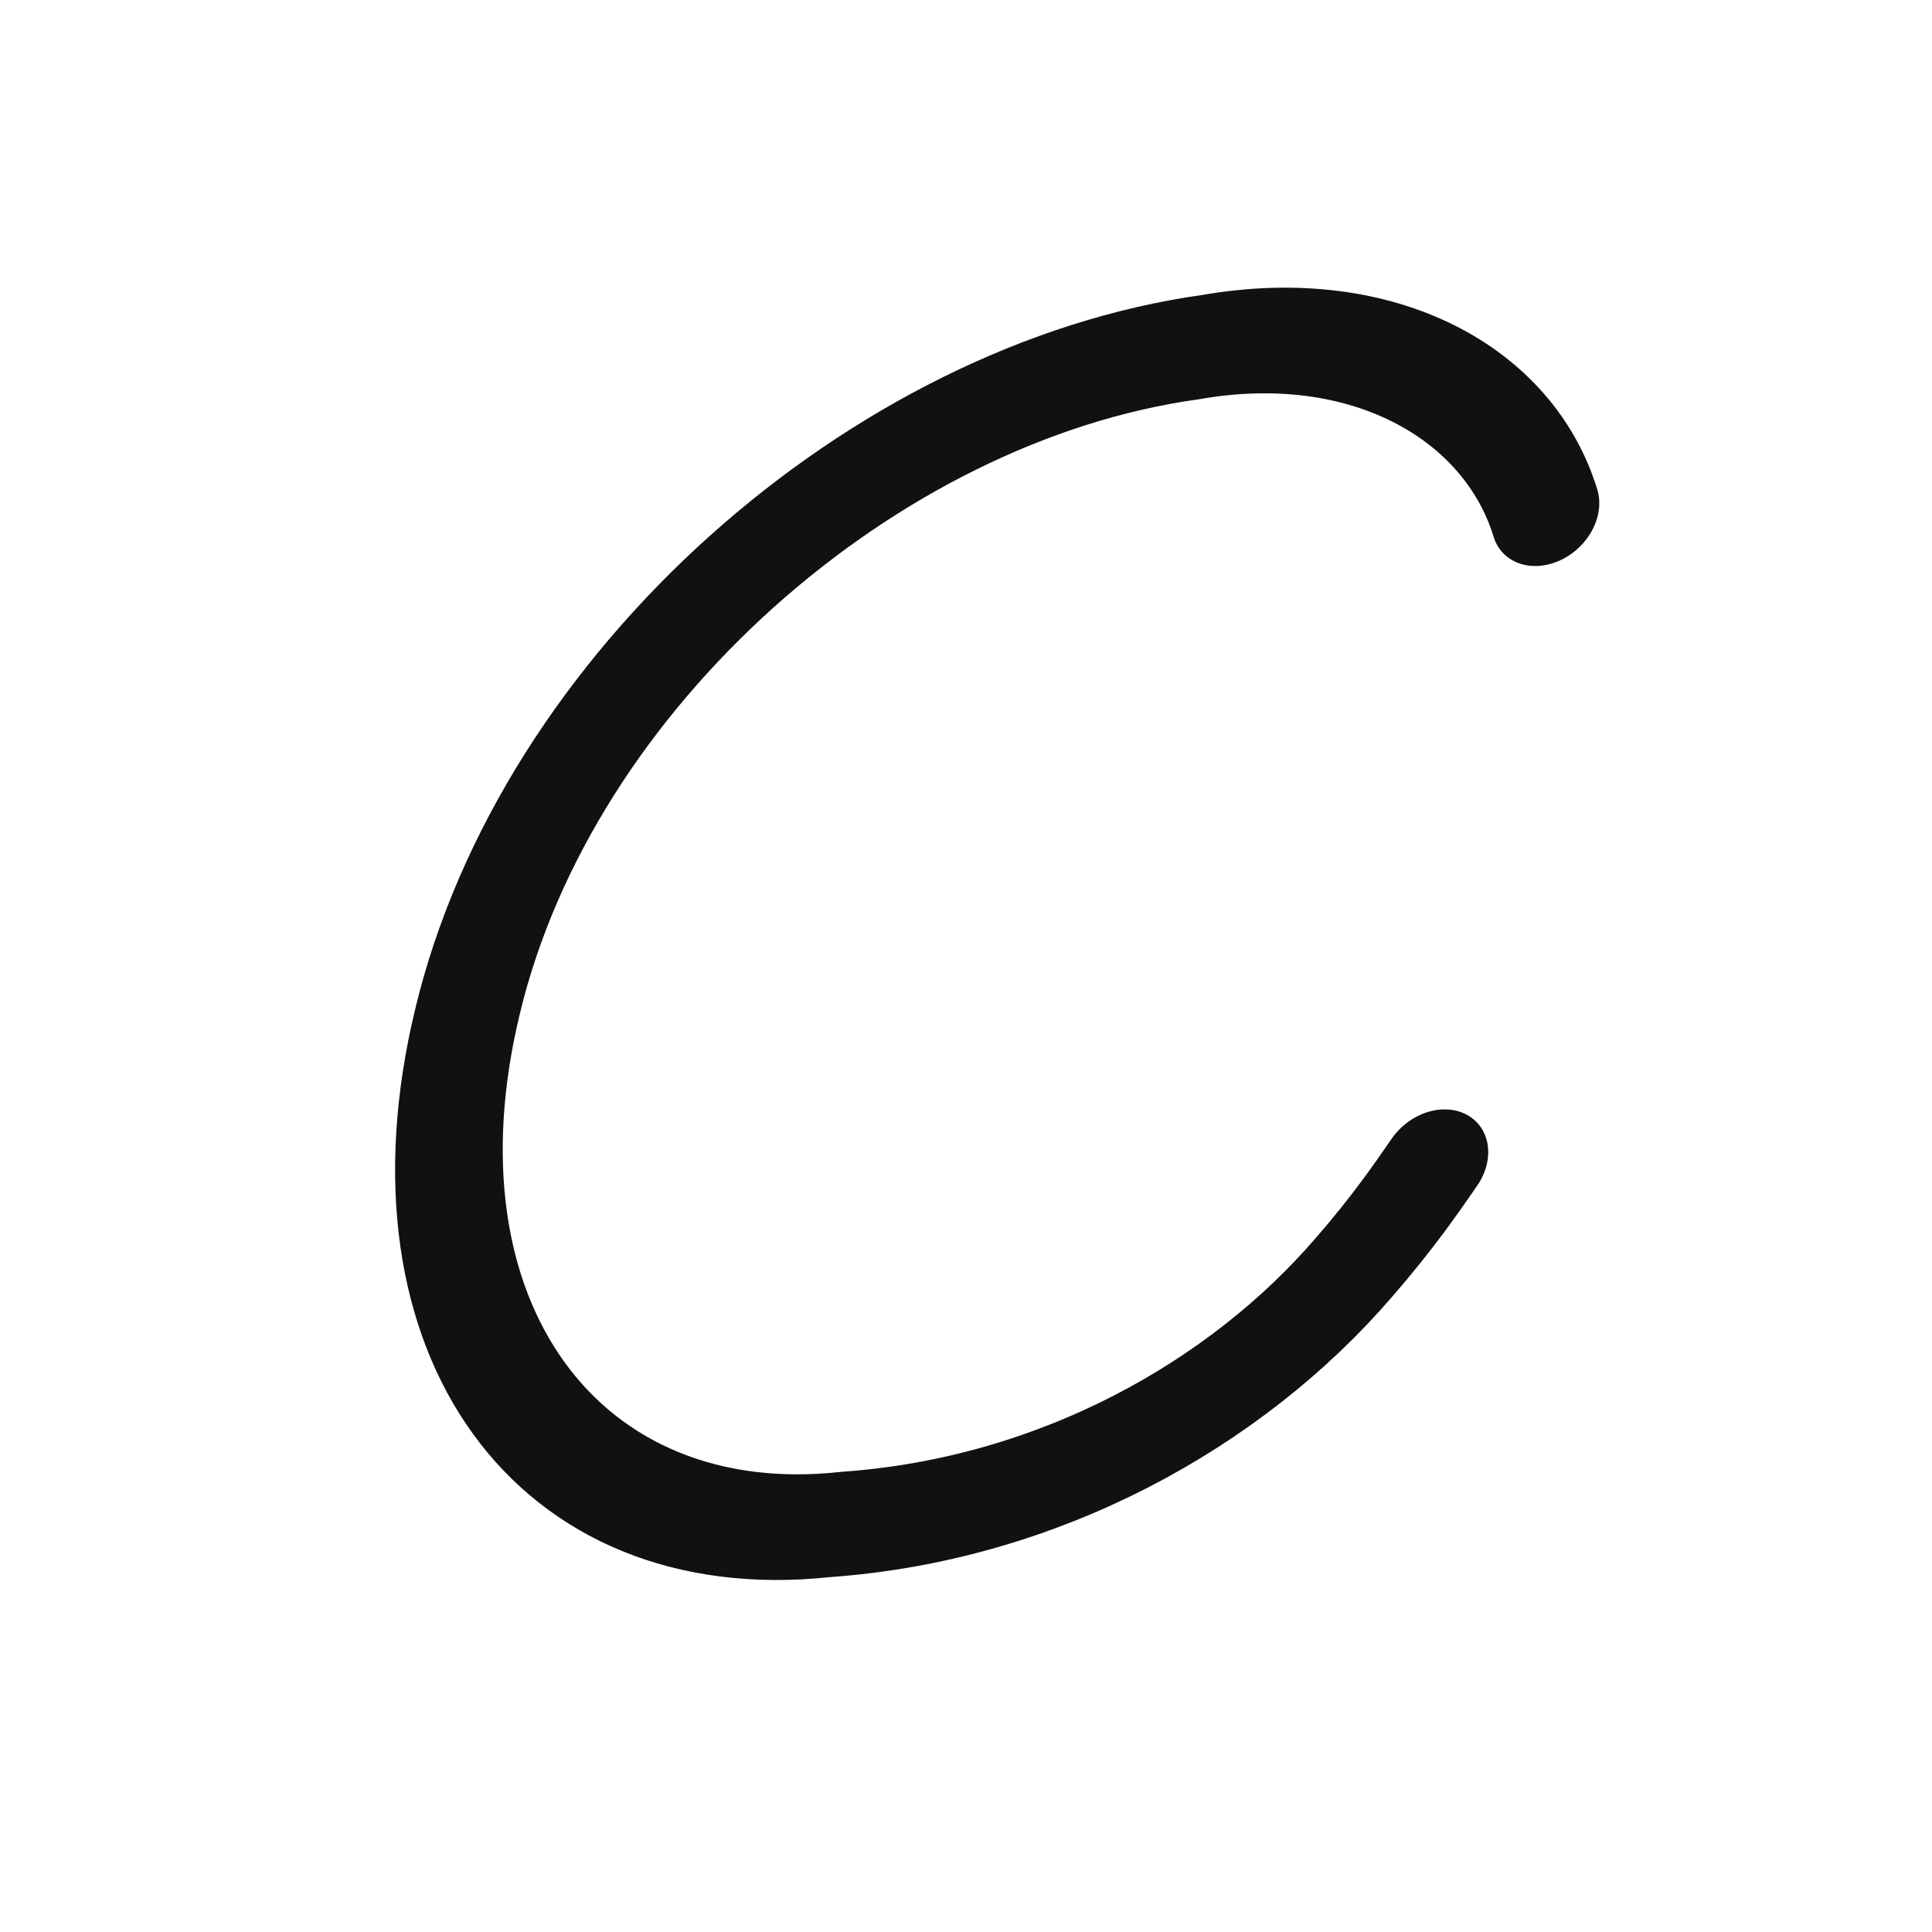
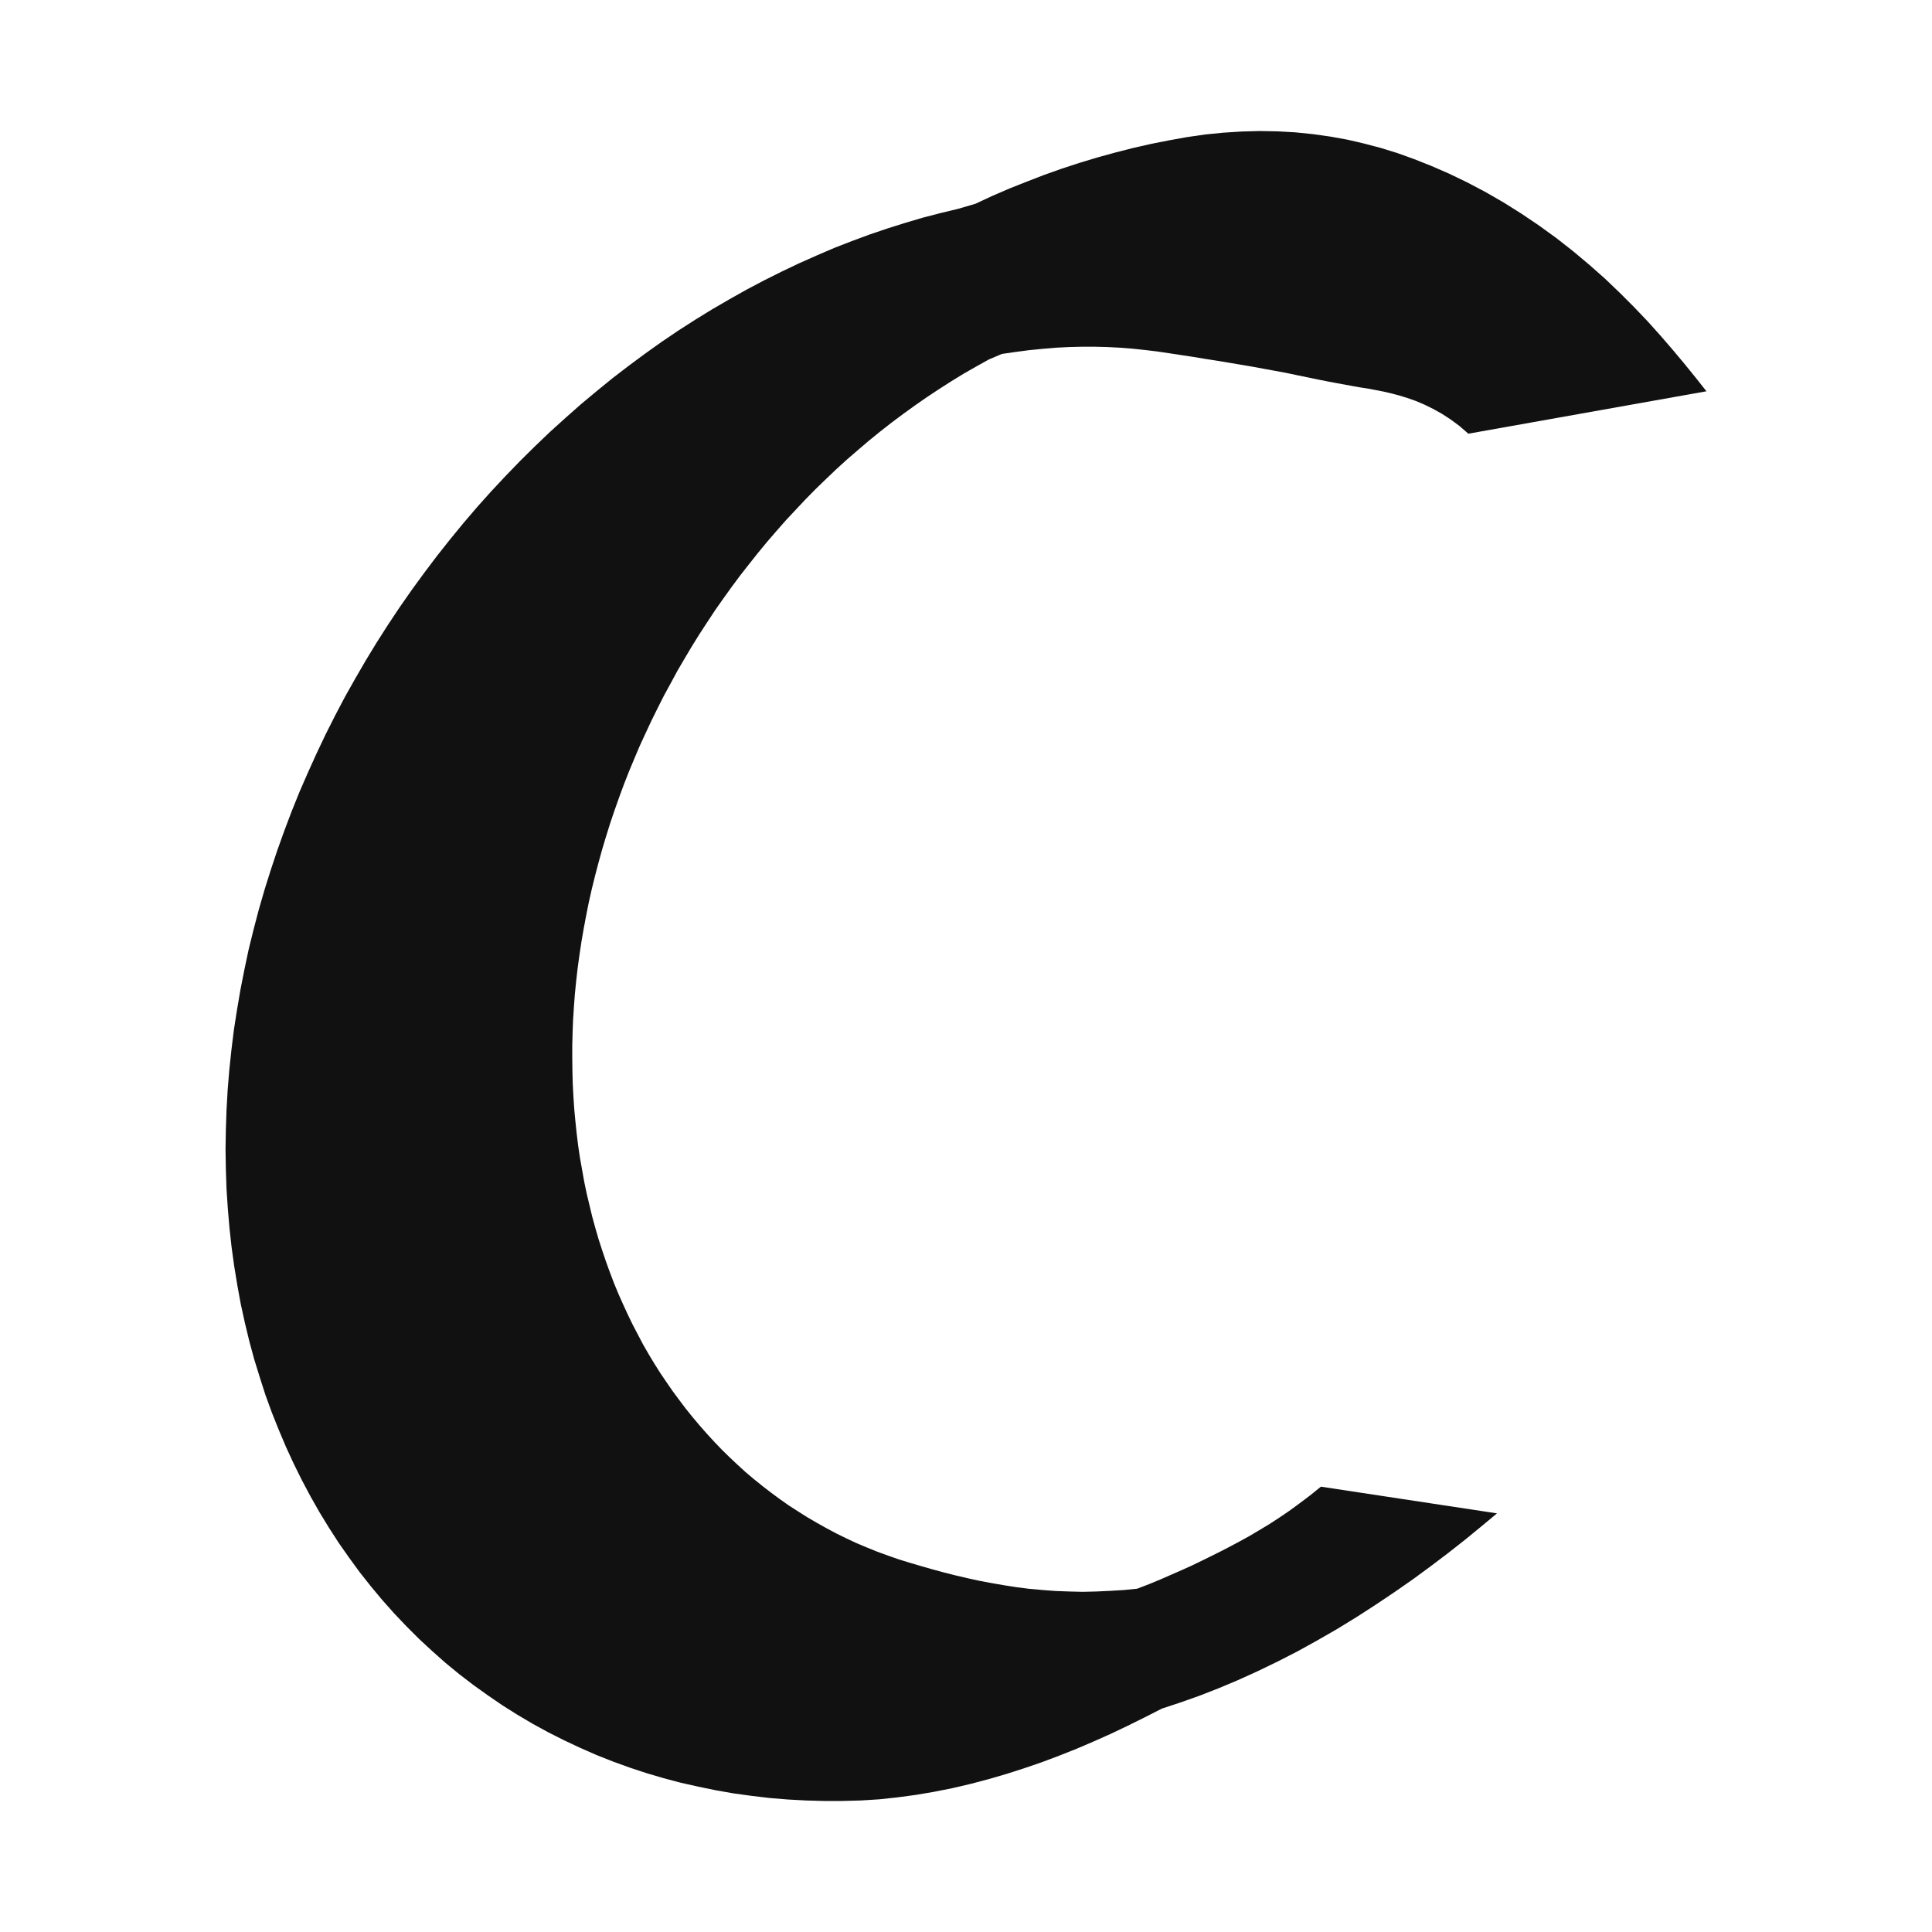
- <svg xmlns="http://www.w3.org/2000/svg" viewBox="0 0 128 128" fill="none" role="img" aria-label="c">
-   <g transform="translate(12 0) skewX(-11)">
-     <path d="M97 34          C93 26 83 21 72 23          C51 26 33 45 32 67          C31 88 45 103 63 101          C77 100 88 93 94 84          C96.1 80.9 97.2 78.6 98 77" stroke="#111111" stroke-width="7" stroke-linecap="round" stroke-linejoin="round" />
-   </g>
+ <svg xmlns="http://www.w3.org/2000/svg" viewBox="0 0 117.96 117.96" fill="none">
+   <path d="M89.65 26.48L89.11 26.01L88.57 25.61L88.03 25.26L87.49 24.96L86.96 24.70L86.44 24.48L85.93 24.30L85.44 24.15L84.95 24.02L84.48 23.91L84.01 23.82L83.55 23.73L83.09 23.66L82.63 23.58L82.15 23.49L81.65 23.40L81.12 23.30L80.56 23.19L79.94 23.06L79.25 22.92L78.54 22.77L77.84 22.64L77.13 22.51L76.42 22.38L75.71 22.26L75.00 22.14L74.28 22.02L73.57 21.91L72.85 21.79L72.12 21.68L71.40 21.57L70.66 21.46L69.91 21.37L69.16 21.29L68.40 21.23L67.63 21.19L66.84 21.17L66.06 21.17L65.26 21.19L64.45 21.23L63.64 21.30L62.83 21.38L62.00 21.49L61.17 21.61L60.37 21.95L59.60 22.38L58.83 22.82L58.08 23.28L57.33 23.76L56.59 24.25L55.87 24.75L55.15 25.27L54.44 25.80L53.75 26.34L53.06 26.90L52.39 27.47L51.72 28.05L51.07 28.64L50.43 29.25L49.80 29.86L49.18 30.49L48.58 31.13L47.98 31.77L47.40 32.43L46.83 33.09L46.27 33.77L45.73 34.45L45.19 35.14L44.67 35.84L44.16 36.55L43.66 37.26L43.18 37.99L42.71 38.71L42.25 39.45L41.81 40.19L41.37 40.94L40.96 41.70L40.55 42.45L40.16 43.22L39.78 43.99L39.42 44.76L39.06 45.54L38.73 46.32L38.40 47.11L38.09 47.90L37.80 48.69L37.52 49.48L37.25 50.28L37.00 51.08L36.76 51.88L36.54 52.68L36.33 53.48L36.13 54.29L35.95 55.09L35.79 55.89L35.64 56.69L35.50 57.50L35.38 58.30L35.27 59.10L35.18 59.89L35.10 60.69L35.04 61.48L34.99 62.27L34.96 63.06L34.94 63.84L34.94 64.62L34.95 65.40L34.97 66.17L35.01 66.94L35.06 67.70L35.13 68.45L35.21 69.21L35.30 69.95L35.41 70.69L35.54 71.42L35.67 72.15L35.82 72.87L35.99 73.58L36.16 74.29L36.35 74.98L36.55 75.67L36.77 76.35L37.00 77.03L37.24 77.69L37.49 78.35L37.76 79.00L38.04 79.63L38.33 80.26L38.63 80.88L38.95 81.49L39.27 82.10L39.61 82.69L39.96 83.27L40.32 83.84L40.70 84.40L41.08 84.95L41.48 85.49L41.88 86.02L42.30 86.54L42.73 87.05L43.17 87.55L43.62 88.04L44.08 88.52L44.55 88.98L45.03 89.43L45.52 89.88L46.03 90.31L46.54 90.72L47.07 91.13L47.60 91.52L48.15 91.91L48.71 92.27L49.28 92.63L49.86 92.97L50.45 93.30L51.05 93.62L51.66 93.92L52.28 94.21L52.92 94.48L53.56 94.74L54.22 94.98L54.88 95.21L55.56 95.42L56.24 95.62L56.94 95.82L57.64 96.01L58.35 96.19L59.08 96.36L59.81 96.52L60.56 96.66L61.31 96.79L62.08 96.91L62.87 97.01L63.66 97.08L64.46 97.14L65.28 97.17L66.11 97.19L66.94 97.17L67.79 97.13L68.63 97.08L69.43 97.00L70.16 96.72L70.86 96.43L71.52 96.14L72.16 95.86L72.78 95.58L73.38 95.29L73.97 95.00L74.55 94.71L75.13 94.41L75.71 94.10L76.29 93.78L76.88 93.43L77.48 93.07L78.08 92.68L78.70 92.26L79.33 91.80L79.98 91.31L80.65 90.77L91.40 92.40L90.44 93.20L89.45 94.01L88.42 94.82L87.35 95.63L86.26 96.43L85.14 97.21L83.99 97.98L82.83 98.73L81.64 99.46L80.44 100.15L79.23 100.82L78.02 101.44L76.80 102.03L75.59 102.58L74.40 103.08L73.22 103.54L72.06 103.95L70.94 104.32L69.88 104.86L68.85 105.37L67.82 105.86L66.79 106.32L65.74 106.77L64.68 107.19L63.62 107.59L62.54 107.96L61.45 108.31L60.35 108.63L59.25 108.92L58.14 109.18L57.03 109.40L55.91 109.59L54.79 109.74L53.67 109.86L52.55 109.93L51.43 109.96L50.32 109.96L49.21 109.93L48.10 109.87L47.00 109.78L45.90 109.65L44.81 109.50L43.72 109.31L42.65 109.09L41.58 108.85L40.52 108.57L39.47 108.26L38.44 107.92L37.42 107.55L36.41 107.15L35.41 106.71L34.43 106.25L33.46 105.76L32.51 105.24L31.58 104.69L30.66 104.11L29.77 103.50L28.89 102.87L28.03 102.21L27.19 101.52L26.38 100.80L25.58 100.06L24.81 99.29L24.06 98.50L23.34 97.69L22.64 96.85L21.96 95.99L21.31 95.10L20.68 94.20L20.08 93.27L19.50 92.32L18.95 91.35L18.43 90.37L17.93 89.36L17.46 88.34L17.02 87.30L16.60 86.25L16.21 85.18L15.86 84.09L15.52 82.99L15.22 81.88L14.95 80.76L14.70 79.62L14.49 78.47L14.30 77.31L14.14 76.15L14.01 74.97L13.91 73.79L13.83 72.59L13.79 71.39L13.77 70.19L13.79 68.98L13.83 67.77L13.90 66.55L14.00 65.33L14.13 64.10L14.28 62.88L14.47 61.66L14.68 60.43L14.92 59.21L15.18 57.98L15.48 56.76L15.80 55.54L16.15 54.33L16.53 53.12L16.93 51.92L17.36 50.72L17.81 49.53L18.29 48.34L18.80 47.17L19.33 46.00L19.88 44.84L20.46 43.69L21.06 42.55L21.69 41.43L22.34 40.31L23.01 39.21L23.70 38.13L24.42 37.05L25.16 35.99L25.92 34.95L26.69 33.93L27.49 32.92L28.31 31.92L29.14 30.95L30.00 29.99L30.87 29.06L31.76 28.14L32.66 27.25L33.58 26.37L34.52 25.52L35.47 24.68L36.43 23.88L37.40 23.09L38.39 22.33L39.39 21.59L40.40 20.87L41.42 20.18L42.45 19.52L43.49 18.88L44.54 18.27L45.59 17.68L46.65 17.12L47.71 16.59L48.78 16.08L49.86 15.60L50.93 15.14L52.01 14.72L53.09 14.32L54.18 13.95L55.26 13.61L56.34 13.29L57.42 13.01L58.50 12.75L59.56 12.44L60.59 11.96L61.63 11.51L62.69 11.09L63.75 10.68L64.82 10.30L65.89 9.95L66.98 9.62L68.07 9.32L69.16 9.04L70.26 8.79L71.37 8.57L72.48 8.37L73.59 8.21L74.70 8.10L75.81 8.03L76.91 8.00L78.00 8.02L79.09 8.08L80.16 8.19L81.23 8.34L82.28 8.53L83.31 8.77L84.33 9.04L85.33 9.35L86.33 9.71L87.39 10.13L88.47 10.60L89.57 11.13L90.69 11.72L91.80 12.36L92.90 13.05L93.98 13.78L95.03 14.54L96.05 15.34L97.04 16.17L97.99 17.01L98.90 17.88L99.77 18.75L100.60 19.62L101.39 20.50L102.14 21.37L102.86 22.23L103.54 23.07L104.19 23.89Z" fill="#111111" />
</svg>
